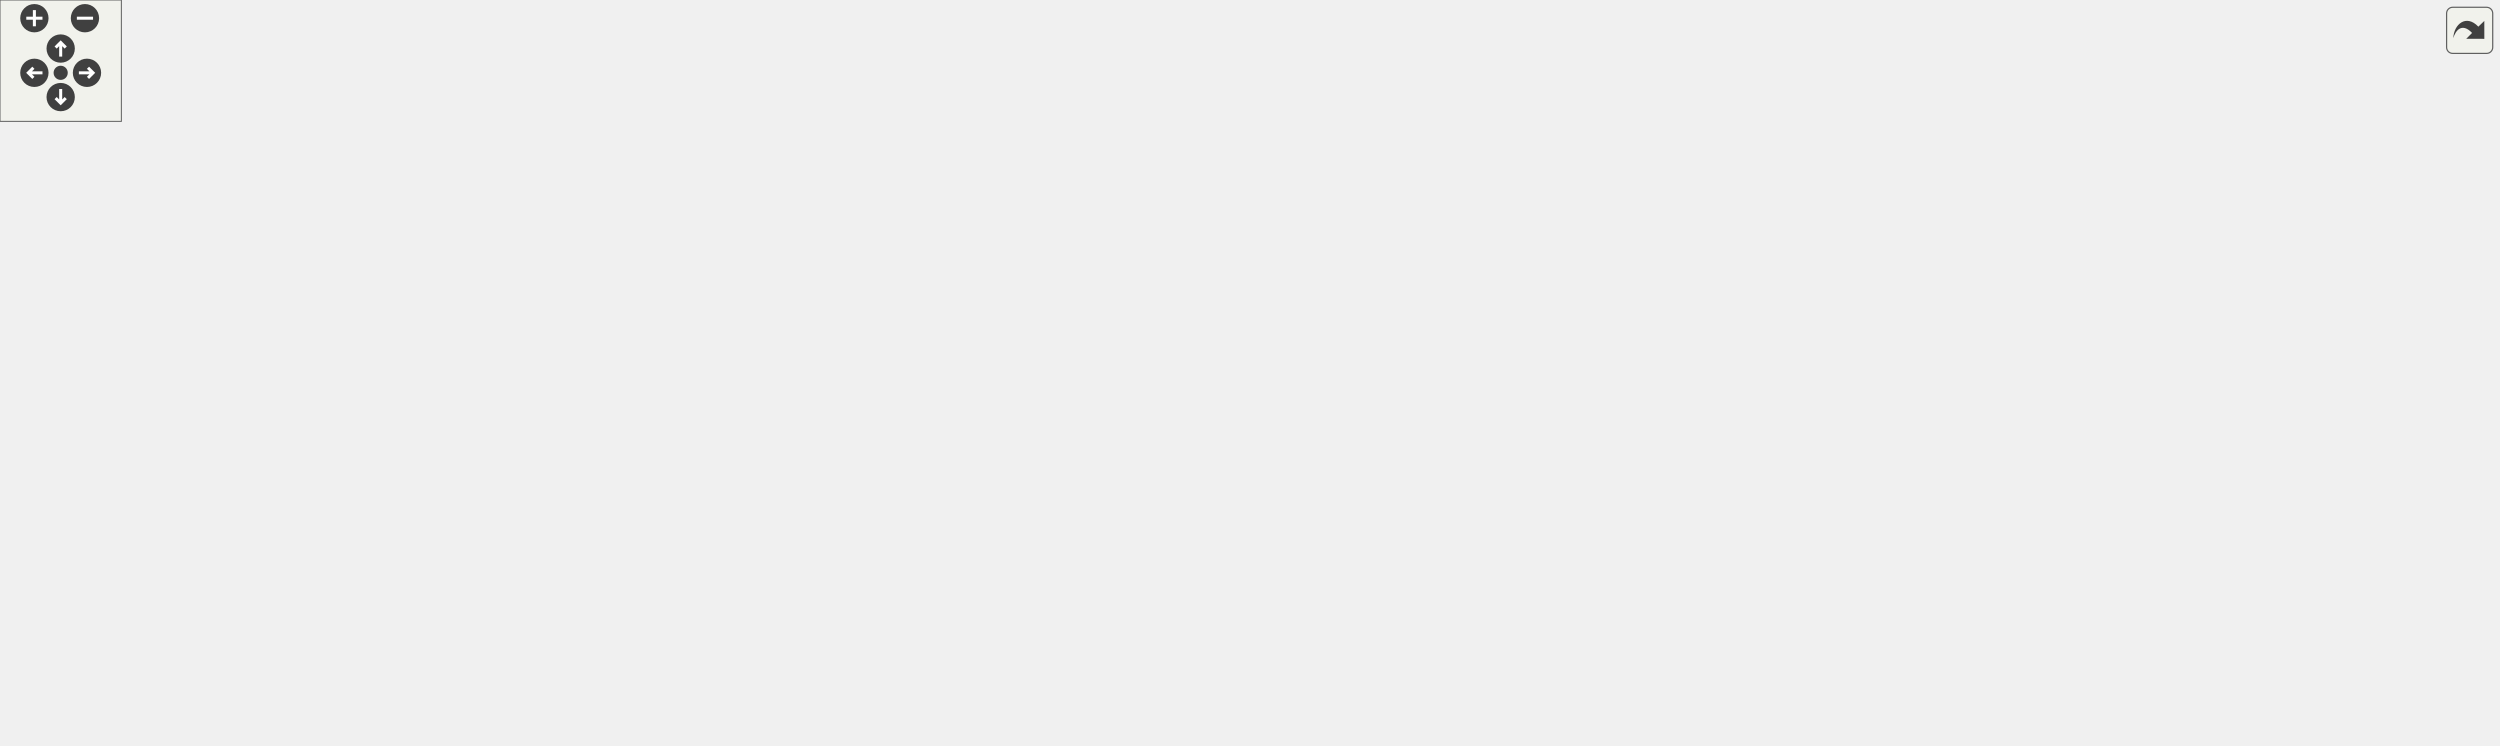
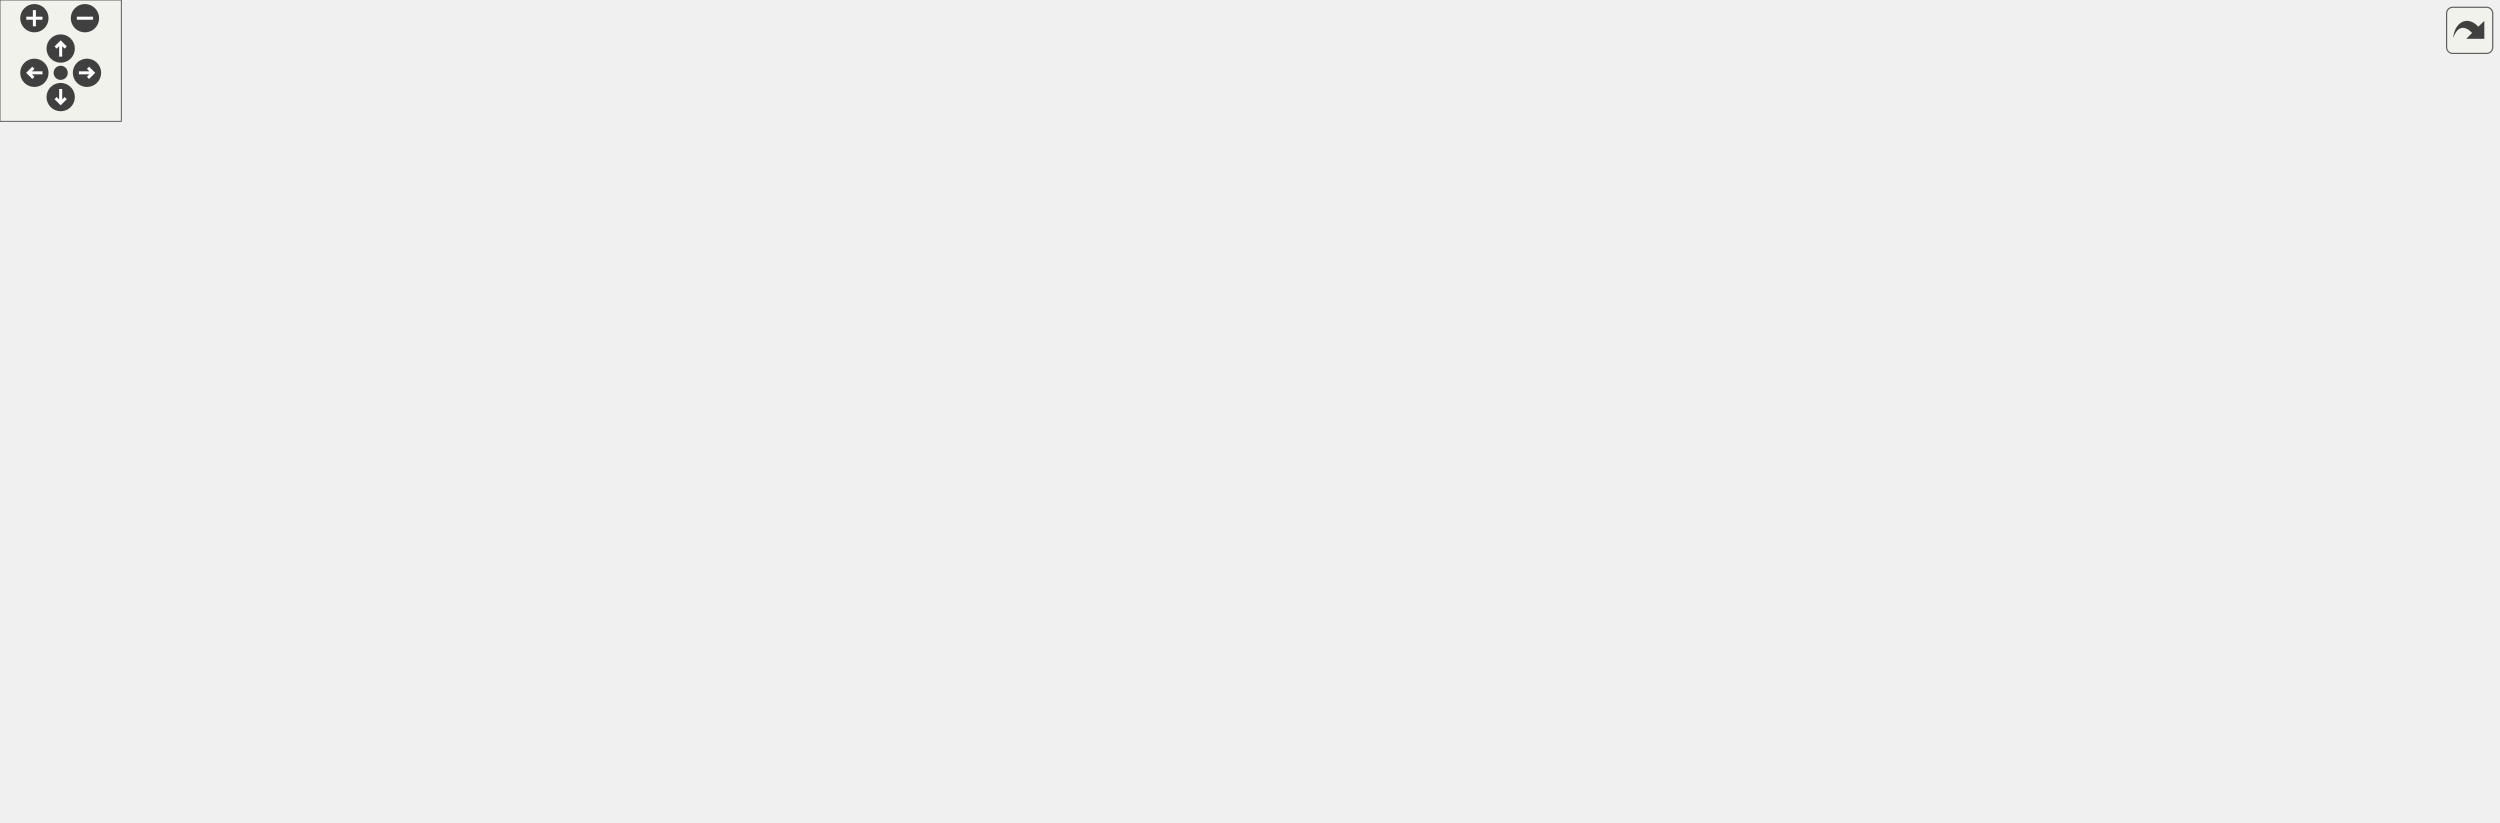
<svg xmlns="http://www.w3.org/2000/svg" xmlns:xlink="http://www.w3.org/1999/xlink" id="main" version="1.1" xml:space="preserve">
  <style type="text/css">
.edge:hover path { stroke: red; }
.edge:hover polygon { stroke: red; fill: red; }
</style>
  <defs>
    <circle id="rim" cx="0" cy="0" r="7" />
    <circle id="rim2" cx="0" cy="0" r="3.5" />
    <g id="zoomPlus">
      <use xlink:href="#rim" fill="#404040">
        <set attributeName="fill" to="#808080" begin="zoomplus.mouseover" end="zoomplus.mouseout" />
      </use>
      <path d="M-4,0h8M0,-4v8" fill="none" stroke="white" stroke-width="1.5" pointer-events="none" />
    </g>
    <g id="zoomMin">
      <use xlink:href="#rim" fill="#404040">
        <set attributeName="fill" to="#808080" begin="zoomminus.mouseover" end="zoomminus.mouseout" />
      </use>
      <path d="M-4,0h8" fill="none" stroke="white" stroke-width="1.5" pointer-events="none" />
    </g>
    <g id="dirArrow">
      <path fill="none" stroke="white" stroke-width="1.5" d="M0,-3.0v7 M-2.5,-0.5L0,-3.0L2.5,-0.5" />
    </g>
    <g id="resetDef">
      <use xlink:href="#rim2" fill="#404040">
        <set attributeName="fill" to="#808080" begin="reset.mouseover" end="reset.mouseout" />
      </use>
    </g>
  </defs>
  <svg id="graph" class="graph">
    <g id="viewport">
      <g id="node1" class="node">
        <g id="a_node1">
          <a xlink:title="A data type for the storage of Chem::Fragment objects.">
-             <polygon fill="#bfbfbf" stroke="#000000" points="840,-156 840,-175 986,-175 986,-156 840,-156" />
-             <text text-anchor="middle" x="913" y="-163" font-family="Helvetica,sans-Serif" font-size="10.00" fill="#000000">CDPL::Chem::FragmentList</text>
+             <polygon fill="#bfbfbf" stroke="#000000" points="840,-175 840,-194 986,-194 986,-175 840,-175" />
+             <text text-anchor="middle" x="913" y="-182" font-family="Helvetica,sans-Serif" font-size="10.00" fill="#000000">CDPL::Chem::FragmentList</text>
          </a>
        </g>
      </g>
      <g id="node6" class="node">
        <g id="a_node6">
          <a xlink:href="classCDPL_1_1Biomol_1_1ResidueList.html" target="_top" xlink:title="Implements the extraction of residues in biological macromolecules.">
-             <polygon fill="none" stroke="#000000" points="1057,-289 1057,-308 1201,-308 1201,-289 1057,-289" />
-             <text text-anchor="middle" x="1129" y="-296" font-family="Helvetica,sans-Serif" font-size="10.00" fill="#000000">CDPL::Biomol::ResidueList</text>
+             <polygon fill="none" stroke="#000000" points="1057,-327 1057,-346 1201,-346 1201,-327 1057,-327" />
+             <text text-anchor="middle" x="1129" y="-334" font-family="Helvetica,sans-Serif" font-size="10.00" fill="#000000">CDPL::Biomol::ResidueList</text>
          </a>
        </g>
      </g>
      <g id="edge6" class="edge">
-         <path fill="none" stroke="#191970" d="M924.809,-183.553C942.725,-209.347 979.35,-256.2 1023,-279.5 1033.391,-285.046 1045.087,-289.014 1056.817,-291.843" />
-         <polygon fill="#191970" stroke="#191970" points="927.581,-181.404 919.076,-175.085 921.784,-185.328 927.581,-181.404" />
+         <path fill="none" stroke="#191970" d="M922.623,-203.028C938.972,-232.489 975.111,-289.533 1023,-317.5 1033.333,-323.534 1045.124,-327.739 1056.999,-330.651" />
+         <polygon fill="#191970" stroke="#191970" points="925.677,-201.317 917.849,-194.176 919.516,-204.639 925.677,-201.317" />
      </g>
      <g id="node7" class="node">
        <g id="a_node7">
          <a xlink:href="classCDPL_1_1Chem_1_1AromaticRingSet.html" target="_top" xlink:title="Implements the perception of aromatic rings in a molecular graph.">
-             <polygon fill="none" stroke="#000000" points="1047,-251 1047,-270 1211,-270 1211,-251 1047,-251" />
-             <text text-anchor="middle" x="1129" y="-258" font-family="Helvetica,sans-Serif" font-size="10.00" fill="#000000">CDPL::Chem::AromaticRingSet</text>
+             <polygon fill="none" stroke="#000000" points="1047,-289 1047,-308 1211,-308 1211,-289 1047,-289" />
+             <text text-anchor="middle" x="1129" y="-296" font-family="Helvetica,sans-Serif" font-size="10.00" fill="#000000">CDPL::Chem::AromaticRingSet</text>
          </a>
        </g>
      </g>
      <g id="edge7" class="edge">
-         <path fill="none" stroke="#191970" d="M931.305,-181.875C952.029,-199.474 987.54,-226.883 1023,-241.5 1032.42,-245.383 1042.634,-248.474 1052.876,-250.934" />
-         <polygon fill="#191970" stroke="#191970" points="933.471,-179.12 923.621,-175.218 928.888,-184.411 933.471,-179.12" />
+         <path fill="none" stroke="#191970" d="M927.497,-201.758C946.878,-223.595 983.413,-260.628 1023,-279.5 1031.185,-283.402 1040.073,-286.508 1049.105,-288.978" />
+         <polygon fill="#191970" stroke="#191970" points="930.136,-199.459 920.938,-194.202 924.85,-204.048 930.136,-199.459" />
      </g>
      <g id="node8" class="node">
        <g id="a_node8">
          <a xlink:href="classCDPL_1_1Chem_1_1AromaticSSSRSubset.html" target="_top" xlink:title="Implements the extraction of the aromatic rings in the SSSR of a molecular graph.">
-             <polygon fill="none" stroke="#000000" points="1036.5,-213 1036.5,-232 1221.5,-232 1221.5,-213 1036.5,-213" />
-             <text text-anchor="middle" x="1129" y="-220" font-family="Helvetica,sans-Serif" font-size="10.00" fill="#000000">CDPL::Chem::AromaticSSSRSubset</text>
+             <polygon fill="none" stroke="#000000" points="1036.5,-251 1036.5,-270 1221.5,-270 1221.5,-251 1036.5,-251" />
+             <text text-anchor="middle" x="1129" y="-258" font-family="Helvetica,sans-Serif" font-size="10.00" fill="#000000">CDPL::Chem::AromaticSSSRSubset</text>
          </a>
        </g>
      </g>
      <g id="edge8" class="edge">
-         <path fill="none" stroke="#191970" d="M946.505,-178.594C968.086,-186.648 996.89,-196.694 1023,-203.5 1036.93,-207.131 1052.071,-210.297 1066.433,-212.949" />
-         <polygon fill="#191970" stroke="#191970" points="947.725,-175.313 937.133,-175.053 945.25,-181.862 947.725,-175.313" />
+         <path fill="none" stroke="#191970" d="M936.828,-199.533C958.501,-212.541 991.779,-230.885 1023,-241.5 1034.329,-245.352 1046.618,-248.465 1058.68,-250.968" />
+         <polygon fill="#191970" stroke="#191970" points="938.371,-196.374 928.013,-194.15 934.723,-202.349 938.371,-196.374" />
      </g>
      <g id="node9" class="node">
        <g id="a_node9">
          <a xlink:href="classCDPL_1_1Chem_1_1CompleteRingSet.html" target="_top" xlink:title="Implements the exhaustive perception of rings in a molecular graph.">
-             <polygon fill="none" stroke="#000000" points="1045.5,-175 1045.5,-194 1212.5,-194 1212.5,-175 1045.5,-175" />
-             <text text-anchor="middle" x="1129" y="-182" font-family="Helvetica,sans-Serif" font-size="10.00" fill="#000000">CDPL::Chem::CompleteRingSet</text>
+             <polygon fill="none" stroke="#000000" points="1045.5,-213 1045.5,-232 1212.5,-232 1212.5,-213 1045.5,-213" />
+             <text text-anchor="middle" x="1129" y="-220" font-family="Helvetica,sans-Serif" font-size="10.00" fill="#000000">CDPL::Chem::CompleteRingSet</text>
          </a>
        </g>
      </g>
      <g id="edge9" class="edge">
-         <path fill="none" stroke="#191970" d="M996.494,-172.844C1012.458,-174.249 1029.176,-175.719 1045.151,-177.124" />
-         <polygon fill="#191970" stroke="#191970" points="996.396,-169.322 986.128,-171.933 995.783,-176.295 996.396,-169.322" />
+         <path fill="none" stroke="#191970" d="M977.095,-195.776C1008.17,-201.243 1045.09,-207.738 1074.751,-212.956" />
+         <polygon fill="#191970" stroke="#191970" points="977.682,-192.326 967.227,-194.04 976.469,-199.22 977.682,-192.326" />
      </g>
      <g id="node10" class="node">
        <g id="a_node10">
          <a xlink:href="classCDPL_1_1Chem_1_1ComponentSet.html" target="_top" xlink:title="Implements the perception of molecular graph components.">
-             <polygon fill="none" stroke="#000000" points="1051.5,-137 1051.5,-156 1206.5,-156 1206.5,-137 1051.5,-137" />
-             <text text-anchor="middle" x="1129" y="-144" font-family="Helvetica,sans-Serif" font-size="10.00" fill="#000000">CDPL::Chem::ComponentSet</text>
+             <polygon fill="none" stroke="#000000" points="1051.5,-175 1051.5,-194 1206.5,-194 1206.5,-175 1051.5,-175" />
+             <text text-anchor="middle" x="1129" y="-182" font-family="Helvetica,sans-Serif" font-size="10.00" fill="#000000">CDPL::Chem::ComponentSet</text>
          </a>
        </g>
      </g>
      <g id="edge10" class="edge">
-         <path fill="none" stroke="#191970" d="M996.319,-158.171C1014.344,-156.585 1033.338,-154.915 1051.143,-153.349" />
-         <polygon fill="#191970" stroke="#191970" points="995.783,-154.705 986.128,-159.067 996.396,-161.678 995.783,-154.705" />
+         <path fill="none" stroke="#191970" d="M996.319,-184.5C1014.344,-184.5 1033.338,-184.5 1051.143,-184.5" />
+         <polygon fill="#191970" stroke="#191970" points="996.128,-181 986.128,-184.5 996.128,-188 996.128,-181" />
      </g>
      <g id="node11" class="node">
        <g id="a_node11">
          <a xlink:href="classCDPL_1_1Chem_1_1ConnectedSubstructureSet.html" target="_top" xlink:title="ConnectedSubstructureSet.">
-             <polygon fill="none" stroke="#000000" points="1023,-99 1023,-118 1235,-118 1235,-99 1023,-99" />
-             <text text-anchor="middle" x="1129" y="-106" font-family="Helvetica,sans-Serif" font-size="10.00" fill="#000000">CDPL::Chem::ConnectedSubstructureSet</text>
+             <polygon fill="none" stroke="#000000" points="1023,-137 1023,-156 1235,-156 1235,-137 1023,-137" />
+             <text text-anchor="middle" x="1129" y="-144" font-family="Helvetica,sans-Serif" font-size="10.00" fill="#000000">CDPL::Chem::ConnectedSubstructureSet</text>
          </a>
        </g>
      </g>
      <g id="edge11" class="edge">
-         <path fill="none" stroke="#191970" d="M946.505,-152.406C968.086,-144.352 996.89,-134.306 1023,-127.5 1036.93,-123.869 1052.071,-120.703 1066.433,-118.051" />
-         <polygon fill="#191970" stroke="#191970" points="945.25,-149.138 937.133,-155.947 947.725,-155.687 945.25,-149.138" />
+         <path fill="none" stroke="#191970" d="M977.095,-173.224C1008.17,-167.757 1045.09,-161.262 1074.751,-156.044" />
+         <polygon fill="#191970" stroke="#191970" points="976.469,-169.78 967.227,-174.96 977.682,-176.674 976.469,-169.78" />
      </g>
      <g id="node12" class="node">
        <g id="a_node12">
+           <a xlink:href="classCDPL_1_1Chem_1_1ExtendedSSSR.html" target="_top" xlink:title="Implements the perception of the Extended Smallest Set of Smallest Rings (ESSSR) of a molecular graph...">
+             <polygon fill="none" stroke="#000000" points="1052.5,-99 1052.5,-118 1205.5,-118 1205.5,-99 1052.5,-99" />
+             <text text-anchor="middle" x="1129" y="-106" font-family="Helvetica,sans-Serif" font-size="10.00" fill="#000000">CDPL::Chem::ExtendedSSSR</text>
+           </a>
+         </g>
+       </g>
+       <g id="edge12" class="edge">
+         <path fill="none" stroke="#191970" d="M936.828,-169.467C958.501,-156.459 991.779,-138.115 1023,-127.5 1034.329,-123.648 1046.618,-120.535 1058.68,-118.032" />
+         <polygon fill="#191970" stroke="#191970" points="934.723,-166.651 928.013,-174.85 938.371,-172.626 934.723,-166.651" />
+       </g>
+       <g id="node13" class="node">
+         <g id="a_node13">
          <a xlink:href="classCDPL_1_1Chem_1_1SmallestSetOfSmallestRings.html" target="_top" xlink:title="Implements the perception of the Smallest Set of Smallest Rings (SSSR) of a molecular graphs.">
            <polygon fill="none" stroke="#000000" points="1053,-49.5 1053,-79.5 1205,-79.5 1205,-49.5 1053,-49.5" />
            <text text-anchor="start" x="1061" y="-67.5" font-family="Helvetica,sans-Serif" font-size="10.00" fill="#000000">CDPL::Chem::SmallestSetOf</text>
            <text text-anchor="middle" x="1129" y="-56.5" font-family="Helvetica,sans-Serif" font-size="10.00" fill="#000000">SmallestRings</text>
          </a>
        </g>
      </g>
-       <g id="edge12" class="edge">
-         <path fill="none" stroke="#191970" d="M931.794,-149.21C952.698,-131.916 988.136,-104.99 1023,-89.5 1032.417,-85.316 1042.629,-81.78 1052.87,-78.807" />
-         <polygon fill="#191970" stroke="#191970" points="929.417,-146.636 924.021,-155.754 933.925,-151.991 929.417,-146.636" />
-       </g>
-       <g id="node13" class="node">
-         <g id="a_node13">
+       <g id="edge13" class="edge">
+         <path fill="none" stroke="#191970" d="M927.919,-167.287C947.54,-145.768 984.112,-109.351 1023,-89.5 1032.346,-84.729 1042.622,-80.852 1052.986,-77.705" />
+         <polygon fill="#191970" stroke="#191970" points="925.086,-165.206 921.036,-174.996 930.307,-169.868 925.086,-165.206" />
+       </g>
+       <g id="node14" class="node">
+         <g id="a_node14">
          <a xlink:href="classCDPL_1_1ForceField_1_1MMFF94AromaticSSSRSubset.html" target="_top" xlink:title="Implements the extraction of all rings in the SSSR of a molecular graph that are aromatic according t...">
            <polygon fill="none" stroke="#000000" points="1058,-.5 1058,-30.5 1200,-30.5 1200,-.5 1058,-.5" />
            <text text-anchor="start" x="1066" y="-18.5" font-family="Helvetica,sans-Serif" font-size="10.00" fill="#000000">CDPL::ForceField::MMFF94</text>
            <text text-anchor="middle" x="1129" y="-7.5" font-family="Helvetica,sans-Serif" font-size="10.00" fill="#000000">AromaticSSSRSubset</text>
          </a>
        </g>
      </g>
-       <g id="edge13" class="edge">
-         <path fill="none" stroke="#191970" d="M923.745,-147.012C940.969,-119.116 977.492,-66.648 1023,-39.5 1033.614,-33.168 1045.736,-28.506 1057.899,-25.072" />
-         <polygon fill="#191970" stroke="#191970" points="920.631,-145.399 918.475,-155.772 926.629,-149.008 920.631,-145.399" />
+       <g id="edge14" class="edge">
+         <path fill="none" stroke="#191970" d="M921.871,-165.487C937.576,-134.034 973.359,-71.475 1023,-39.5 1033.469,-32.756 1045.586,-27.895 1057.805,-24.393" />
+         <polygon fill="#191970" stroke="#191970" points="918.534,-164.347 917.324,-174.872 924.834,-167.399 918.534,-164.347" />
      </g>
      <g id="node2" class="node">
        <g id="a_node2">
          <a xlink:href="classCDPL_1_1Util_1_1IndirectArray.html" target="_top" xlink:title=" ">
-             <polygon fill="none" stroke="#000000" points="669,-150.5 669,-180.5 803,-180.5 803,-150.5 669,-150.5" />
-             <text text-anchor="start" x="677" y="-168.5" font-family="Helvetica,sans-Serif" font-size="10.00" fill="#000000">CDPL::Util::IndirectArray</text>
-             <text text-anchor="middle" x="736" y="-157.5" font-family="Helvetica,sans-Serif" font-size="10.00" fill="#000000">&lt; Fragment &gt;</text>
+             <polygon fill="none" stroke="#000000" points="669,-169.5 669,-199.5 803,-199.5 803,-169.5 669,-169.5" />
+             <text text-anchor="start" x="677" y="-187.5" font-family="Helvetica,sans-Serif" font-size="10.00" fill="#000000">CDPL::Util::IndirectArray</text>
+             <text text-anchor="middle" x="736" y="-176.5" font-family="Helvetica,sans-Serif" font-size="10.00" fill="#000000">&lt; Fragment &gt;</text>
          </a>
        </g>
      </g>
      <g id="edge1" class="edge">
-         <path fill="none" stroke="#191970" d="M813.429,-165.5C822.246,-165.5 831.212,-165.5 839.97,-165.5" />
-         <polygon fill="#191970" stroke="#191970" points="813.168,-162 803.168,-165.5 813.168,-169 813.168,-162" />
+         <path fill="none" stroke="#191970" d="M813.429,-184.5C822.246,-184.5 831.212,-184.5 839.97,-184.5" />
+         <polygon fill="#191970" stroke="#191970" points="813.168,-181 803.168,-184.5 813.168,-188 813.168,-181" />
      </g>
      <g id="node3" class="node">
        <g id="a_node3">
          <a xlink:href="classCDPL_1_1Util_1_1Array.html" target="_top" xlink:title=" ">
-             <polygon fill="none" stroke="#000000" points="259,-144 259,-185 381,-185 381,-144 259,-144" />
-             <text text-anchor="start" x="267" y="-173" font-family="Helvetica,sans-Serif" font-size="10.00" fill="#000000">CDPL::Util::Array&lt;</text>
-             <text text-anchor="start" x="267" y="-162" font-family="Helvetica,sans-Serif" font-size="10.00" fill="#000000"> typename ValueType</text>
-             <text text-anchor="middle" x="320" y="-151" font-family="Helvetica,sans-Serif" font-size="10.00" fill="#000000">::SharedPointer &gt;</text>
+             <polygon fill="none" stroke="#000000" points="259,-163 259,-204 381,-204 381,-163 259,-163" />
+             <text text-anchor="start" x="267" y="-192" font-family="Helvetica,sans-Serif" font-size="10.00" fill="#000000">CDPL::Util::Array&lt;</text>
+             <text text-anchor="start" x="267" y="-181" font-family="Helvetica,sans-Serif" font-size="10.00" fill="#000000"> typename ValueType</text>
+             <text text-anchor="middle" x="320" y="-170" font-family="Helvetica,sans-Serif" font-size="10.00" fill="#000000">::SharedPointer &gt;</text>
          </a>
        </g>
      </g>
      <g id="edge2" class="edge">
-         <path fill="none" stroke="#191970" d="M391.244,-169.269C400.247,-169.752 409.337,-170.181 418,-170.5 521.489,-174.309 547.528,-176.753 651,-172.5 656.77,-172.263 662.754,-171.935 668.754,-171.551" />
-         <polygon fill="#191970" stroke="#191970" points="391.321,-165.768 381.142,-168.705 390.93,-172.757 391.321,-165.768" />
+         <path fill="none" stroke="#191970" d="M391.244,-188.269C400.247,-188.752 409.337,-189.181 418,-189.5 521.489,-193.309 547.528,-195.753 651,-191.5 656.77,-191.263 662.754,-190.935 668.754,-190.551" />
+         <polygon fill="#191970" stroke="#191970" points="391.321,-184.768 381.142,-187.705 390.93,-191.757 391.321,-184.768" />
      </g>
      <g id="node5" class="node">
        <g id="a_node5">
          <a xlink:href="classCDPL_1_1Util_1_1IndirectArray.html" target="_top" xlink:title="A dynamic array class for the storage of object pointers with an indirected query interface.">
-             <polygon fill="none" stroke="#000000" points="418,-120 418,-161 561,-161 561,-120 418,-120" />
-             <text text-anchor="start" x="426" y="-149" font-family="Helvetica,sans-Serif" font-size="10.00" fill="#000000">CDPL::Util::IndirectArray</text>
-             <text text-anchor="start" x="426" y="-138" font-family="Helvetica,sans-Serif" font-size="10.00" fill="#000000">&lt; ValueType, PointerType,</text>
-             <text text-anchor="middle" x="489.5" y="-127" font-family="Helvetica,sans-Serif" font-size="10.00" fill="#000000"> NullPointerCheck &gt;</text>
+             <polygon fill="none" stroke="#000000" points="418,-139 418,-180 561,-180 561,-139 418,-139" />
+             <text text-anchor="start" x="426" y="-168" font-family="Helvetica,sans-Serif" font-size="10.00" fill="#000000">CDPL::Util::IndirectArray</text>
+             <text text-anchor="start" x="426" y="-157" font-family="Helvetica,sans-Serif" font-size="10.00" fill="#000000">&lt; ValueType, PointerType,</text>
+             <text text-anchor="middle" x="489.5" y="-146" font-family="Helvetica,sans-Serif" font-size="10.00" fill="#000000"> NullPointerCheck &gt;</text>
          </a>
        </g>
      </g>
      <g id="edge5" class="edge">
-         <path fill="none" stroke="#191970" d="M391.33,-154.4C400.061,-153.164 408.987,-151.9 417.724,-150.663" />
-         <polygon fill="#191970" stroke="#191970" points="390.604,-150.968 381.193,-155.835 391.585,-157.899 390.604,-150.968" />
+         <path fill="none" stroke="#191970" d="M391.33,-173.4C400.061,-172.164 408.987,-170.9 417.724,-169.663" />
+         <polygon fill="#191970" stroke="#191970" points="390.604,-169.968 381.193,-174.835 391.585,-176.899 390.604,-169.968" />
      </g>
      <g id="node4" class="node">
        <g id="a_node4">
          <a xlink:href="classCDPL_1_1Util_1_1Array.html" target="_top" xlink:title="A dynamic array class providing amortized constant time access to arbitrary elements.">
-             <polygon fill="none" stroke="#000000" points="0,-149.5 0,-179.5 106,-179.5 106,-149.5 0,-149.5" />
-             <text text-anchor="start" x="8" y="-167.5" font-family="Helvetica,sans-Serif" font-size="10.00" fill="#000000">CDPL::Util::Array&lt;</text>
-             <text text-anchor="middle" x="53" y="-156.5" font-family="Helvetica,sans-Serif" font-size="10.00" fill="#000000"> ValueType &gt;</text>
+             <polygon fill="none" stroke="#000000" points="0,-168.5 0,-198.5 106,-198.5 106,-168.5 0,-168.5" />
+             <text text-anchor="start" x="8" y="-186.5" font-family="Helvetica,sans-Serif" font-size="10.00" fill="#000000">CDPL::Util::Array&lt;</text>
+             <text text-anchor="middle" x="53" y="-175.5" font-family="Helvetica,sans-Serif" font-size="10.00" fill="#000000"> ValueType &gt;</text>
          </a>
        </g>
      </g>
      <g id="edge3" class="edge">
-         <path fill="none" stroke="#ffa500" stroke-dasharray="5,2" d="M116.148,-164.5C159.207,-164.5 215.937,-164.5 258.616,-164.5" />
-         <polygon fill="#ffa500" stroke="#ffa500" points="116.07,-161 106.07,-164.5 116.07,-168 116.07,-161" />
-         <text text-anchor="start" x="124" y="-178.5" font-family="Helvetica,sans-Serif" font-size="10.00" fill="#000000"> &lt; typename ValueType</text>
-         <text text-anchor="middle" x="182.5" y="-167.5" font-family="Helvetica,sans-Serif" font-size="10.00" fill="#000000">::SharedPointer &gt;</text>
+         <path fill="none" stroke="#ffa500" stroke-dasharray="5,2" d="M116.148,-183.5C159.207,-183.5 215.937,-183.5 258.616,-183.5" />
+         <polygon fill="#ffa500" stroke="#ffa500" points="116.07,-180 106.07,-183.5 116.07,-187 116.07,-180" />
+         <text text-anchor="start" x="124" y="-197.5" font-family="Helvetica,sans-Serif" font-size="10.00" fill="#000000"> &lt; typename ValueType</text>
+         <text text-anchor="middle" x="182.5" y="-186.5" font-family="Helvetica,sans-Serif" font-size="10.00" fill="#000000">::SharedPointer &gt;</text>
      </g>
      <g id="edge4" class="edge">
-         <path fill="none" stroke="#ffa500" stroke-dasharray="5,2" d="M571.253,-148.791C602.919,-152.003 638.723,-155.634 668.844,-158.689" />
-         <polygon fill="#ffa500" stroke="#ffa500" points="571.431,-145.292 561.129,-147.765 570.725,-152.256 571.431,-145.292" />
-         <text text-anchor="middle" x="615" y="-160.5" font-family="Helvetica,sans-Serif" font-size="10.00" fill="#000000"> &lt; Fragment &gt;</text>
+         <path fill="none" stroke="#ffa500" stroke-dasharray="5,2" d="M571.253,-167.791C602.919,-171.003 638.723,-174.634 668.844,-177.689" />
+         <polygon fill="#ffa500" stroke="#ffa500" points="571.431,-164.292 561.129,-166.765 570.725,-171.256 571.431,-164.292" />
+         <text text-anchor="middle" x="615" y="-179.5" font-family="Helvetica,sans-Serif" font-size="10.00" fill="#000000"> &lt; Fragment &gt;</text>
      </g>
    </g>
  </svg>
  <g id="navigator" transform="translate(0 0)" fill="#404254">
    <rect fill="#f2f5e9" fill-opacity="0.5" stroke="#606060" stroke-width=".5" x="0" y="0" width="60" height="60" />
    <use id="zoomplus" xlink:href="#zoomPlus" x="17" y="9" />
    <use id="zoomminus" xlink:href="#zoomMin" x="42" y="9" />
    <use id="reset" xlink:href="#resetDef" x="30" y="36" />
    <g id="arrowUp" xlink:href="#dirArrow" transform="translate(30 24)">
      <use xlink:href="#rim" fill="#404040">
        <set attributeName="fill" to="#808080" begin="arrowUp.mouseover" end="arrowUp.mouseout" />
      </use>
      <path fill="none" stroke="white" stroke-width="1.5" d="M0,-3.0v7 M-2.5,-0.5L0,-3.0L2.5,-0.5" />
    </g>
    <g id="arrowRight" xlink:href="#dirArrow" transform="rotate(90) translate(36 -43)">
      <use xlink:href="#rim" fill="#404040">
        <set attributeName="fill" to="#808080" begin="arrowRight.mouseover" end="arrowRight.mouseout" />
      </use>
      <path fill="none" stroke="white" stroke-width="1.5" d="M0,-3.0v7 M-2.5,-0.5L0,-3.0L2.5,-0.5" />
    </g>
    <g id="arrowDown" xlink:href="#dirArrow" transform="rotate(180) translate(-30 -48)">
      <use xlink:href="#rim" fill="#404040">
        <set attributeName="fill" to="#808080" begin="arrowDown.mouseover" end="arrowDown.mouseout" />
      </use>
      <path fill="none" stroke="white" stroke-width="1.5" d="M0,-3.0v7 M-2.5,-0.5L0,-3.0L2.5,-0.5" />
    </g>
    <g id="arrowLeft" xlink:href="#dirArrow" transform="rotate(270) translate(-36 17)">
      <use xlink:href="#rim" fill="#404040">
        <set attributeName="fill" to="#808080" begin="arrowLeft.mouseover" end="arrowLeft.mouseout" />
      </use>
      <path fill="none" stroke="white" stroke-width="1.5" d="M0,-3.0v7 M-2.5,-0.5L0,-3.0L2.5,-0.5" />
    </g>
  </g>
  <svg viewBox="0 0 15 15" width="100%" height="30px" preserveAspectRatio="xMaxYMin meet">
    <g id="arrow_out" transform="scale(0.3 0.3)">
      <a xlink:href="classCDPL_1_1Chem_1_1FragmentList__inherit__graph_org.svg" target="_base">
        <rect id="button" ry="5" rx="5" y="6" x="6" height="38" width="38" fill="#f2f5e9" fill-opacity="0.5" stroke="#606060" stroke-width="1.0" />
        <path id="arrow" d="M 11.5,31.437 C 11.94,20.098 22.043,11.323 32.159,21.979 L 37.069,17.246 C 37.069,17.246 37.088,32 37.088,32 L 22.16,31.978 C 22.16,31.978 26.998,27.14 26.998,27.14 C 18.529,18.264 13.292,25.23 11.5,31.437 z" style="fill:#404040;" />
      </a>
    </g>
  </svg>
</svg>
